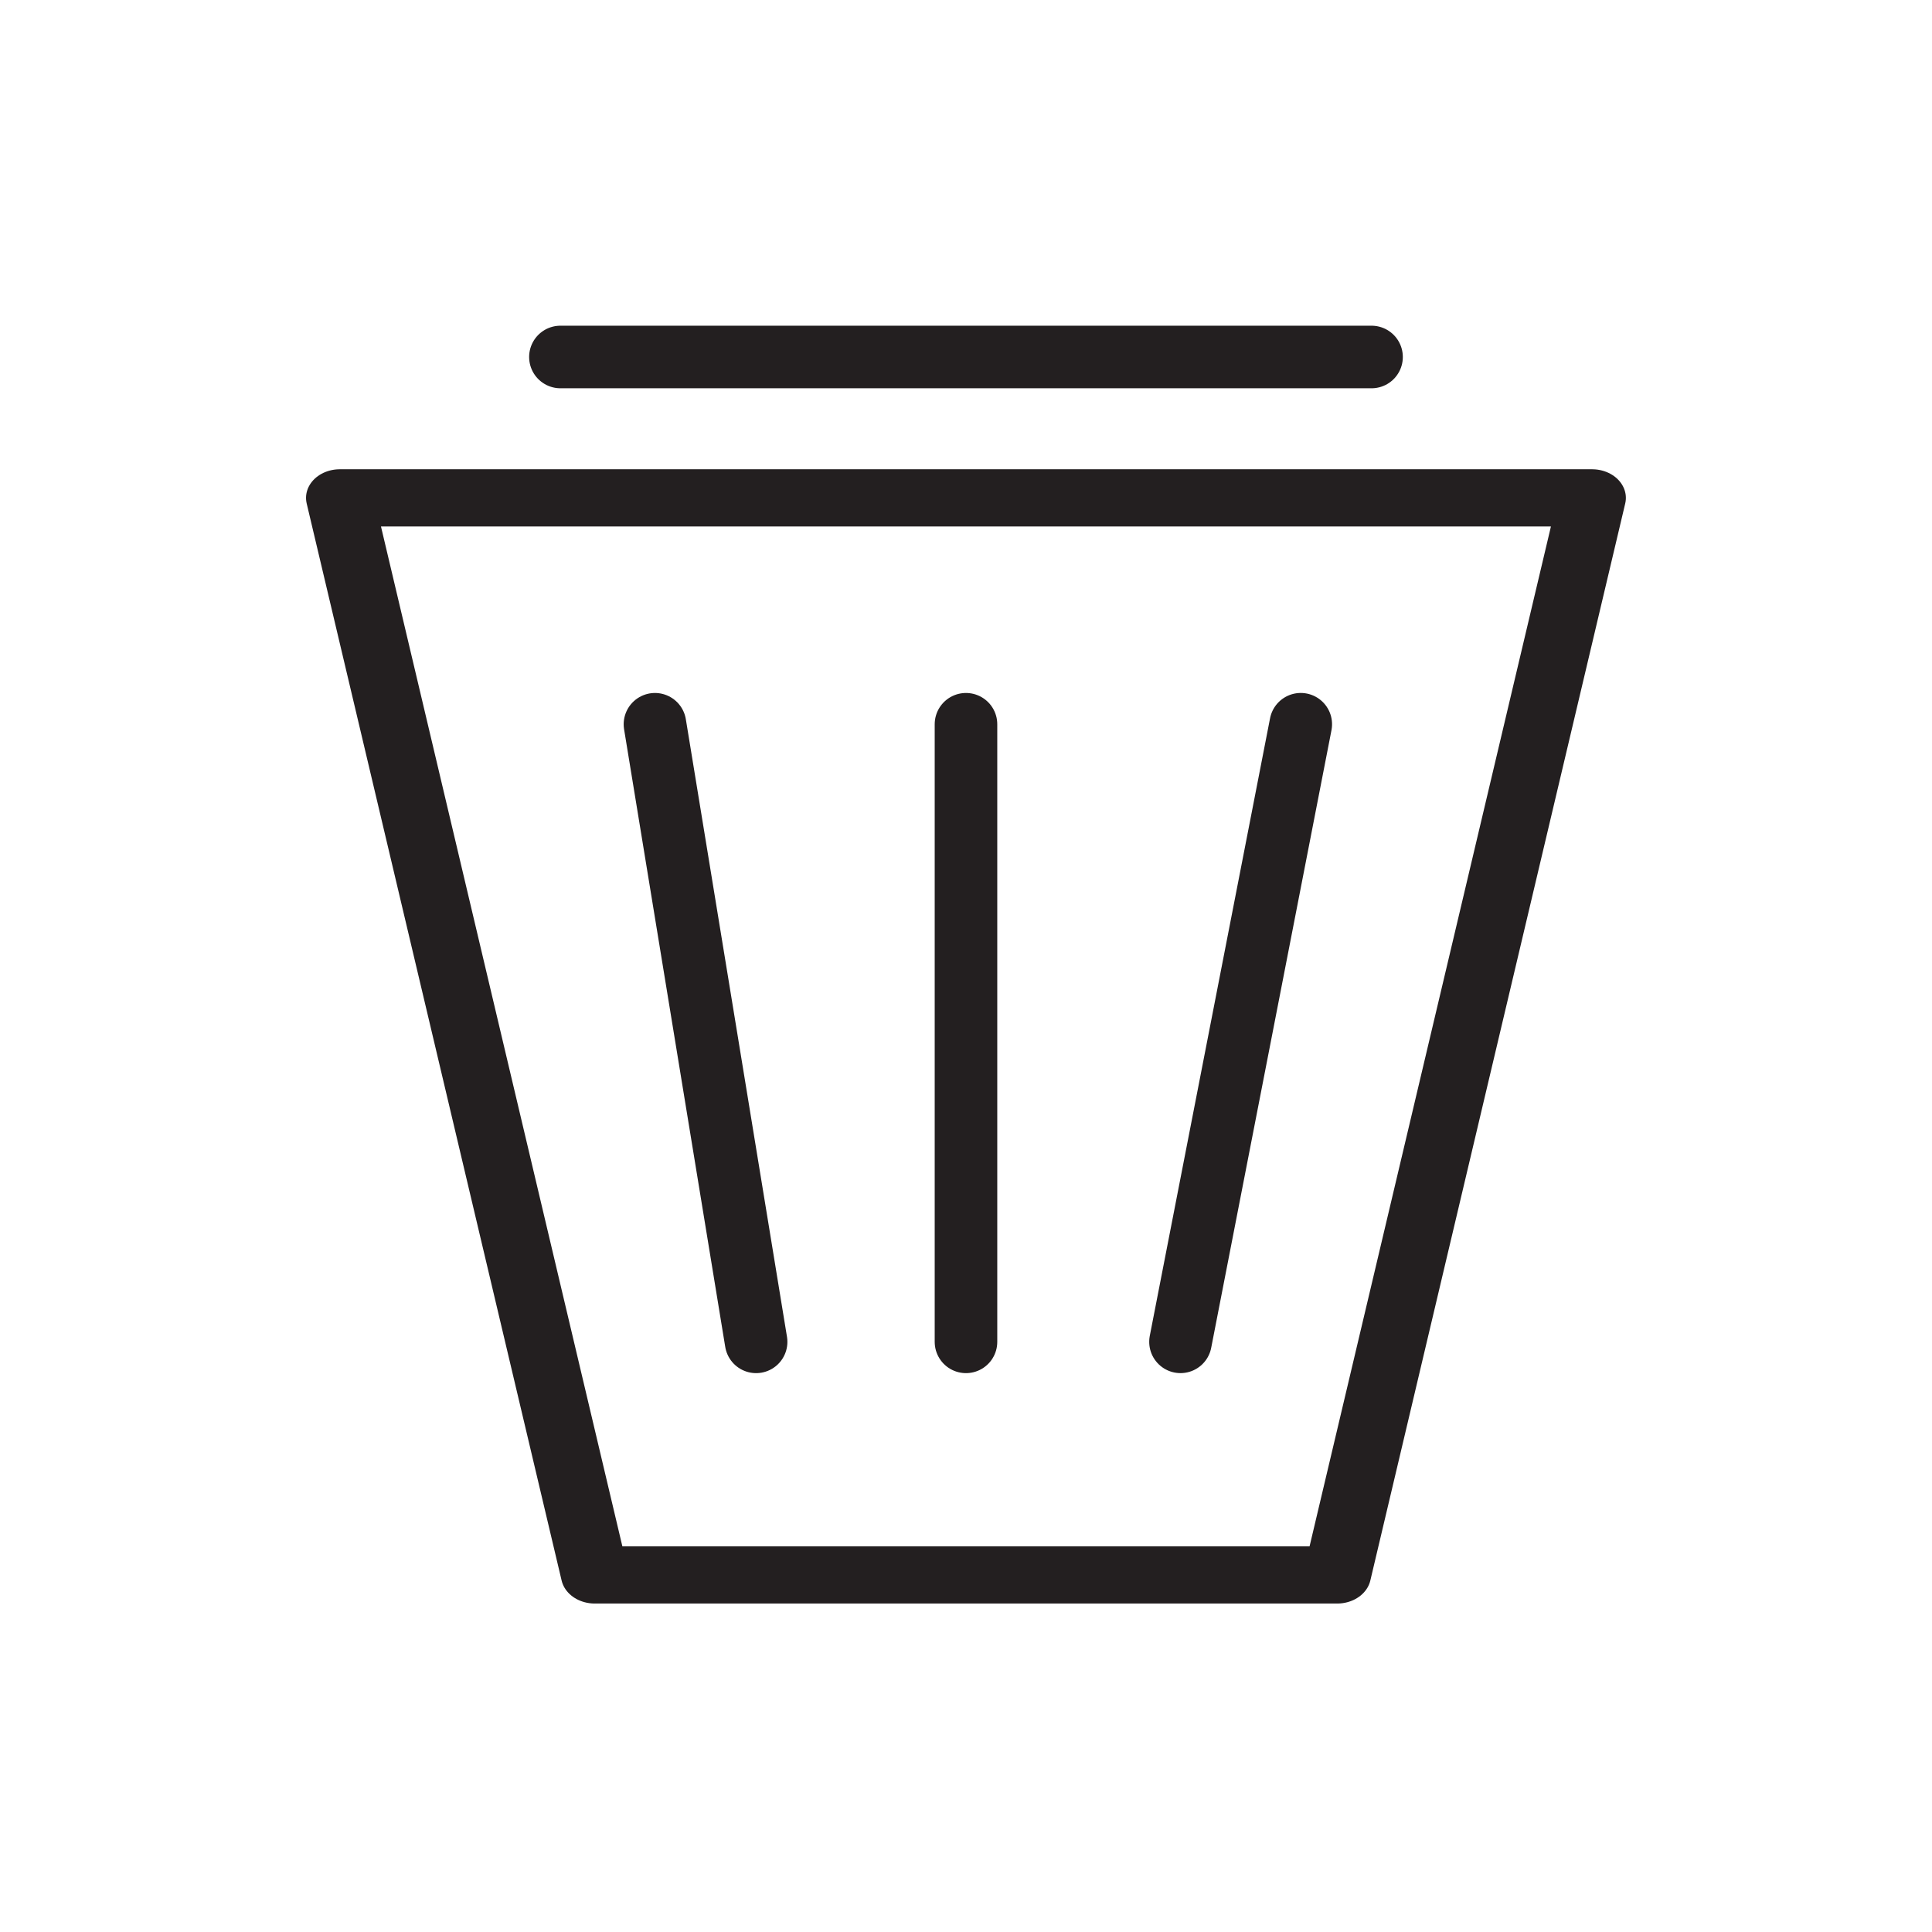
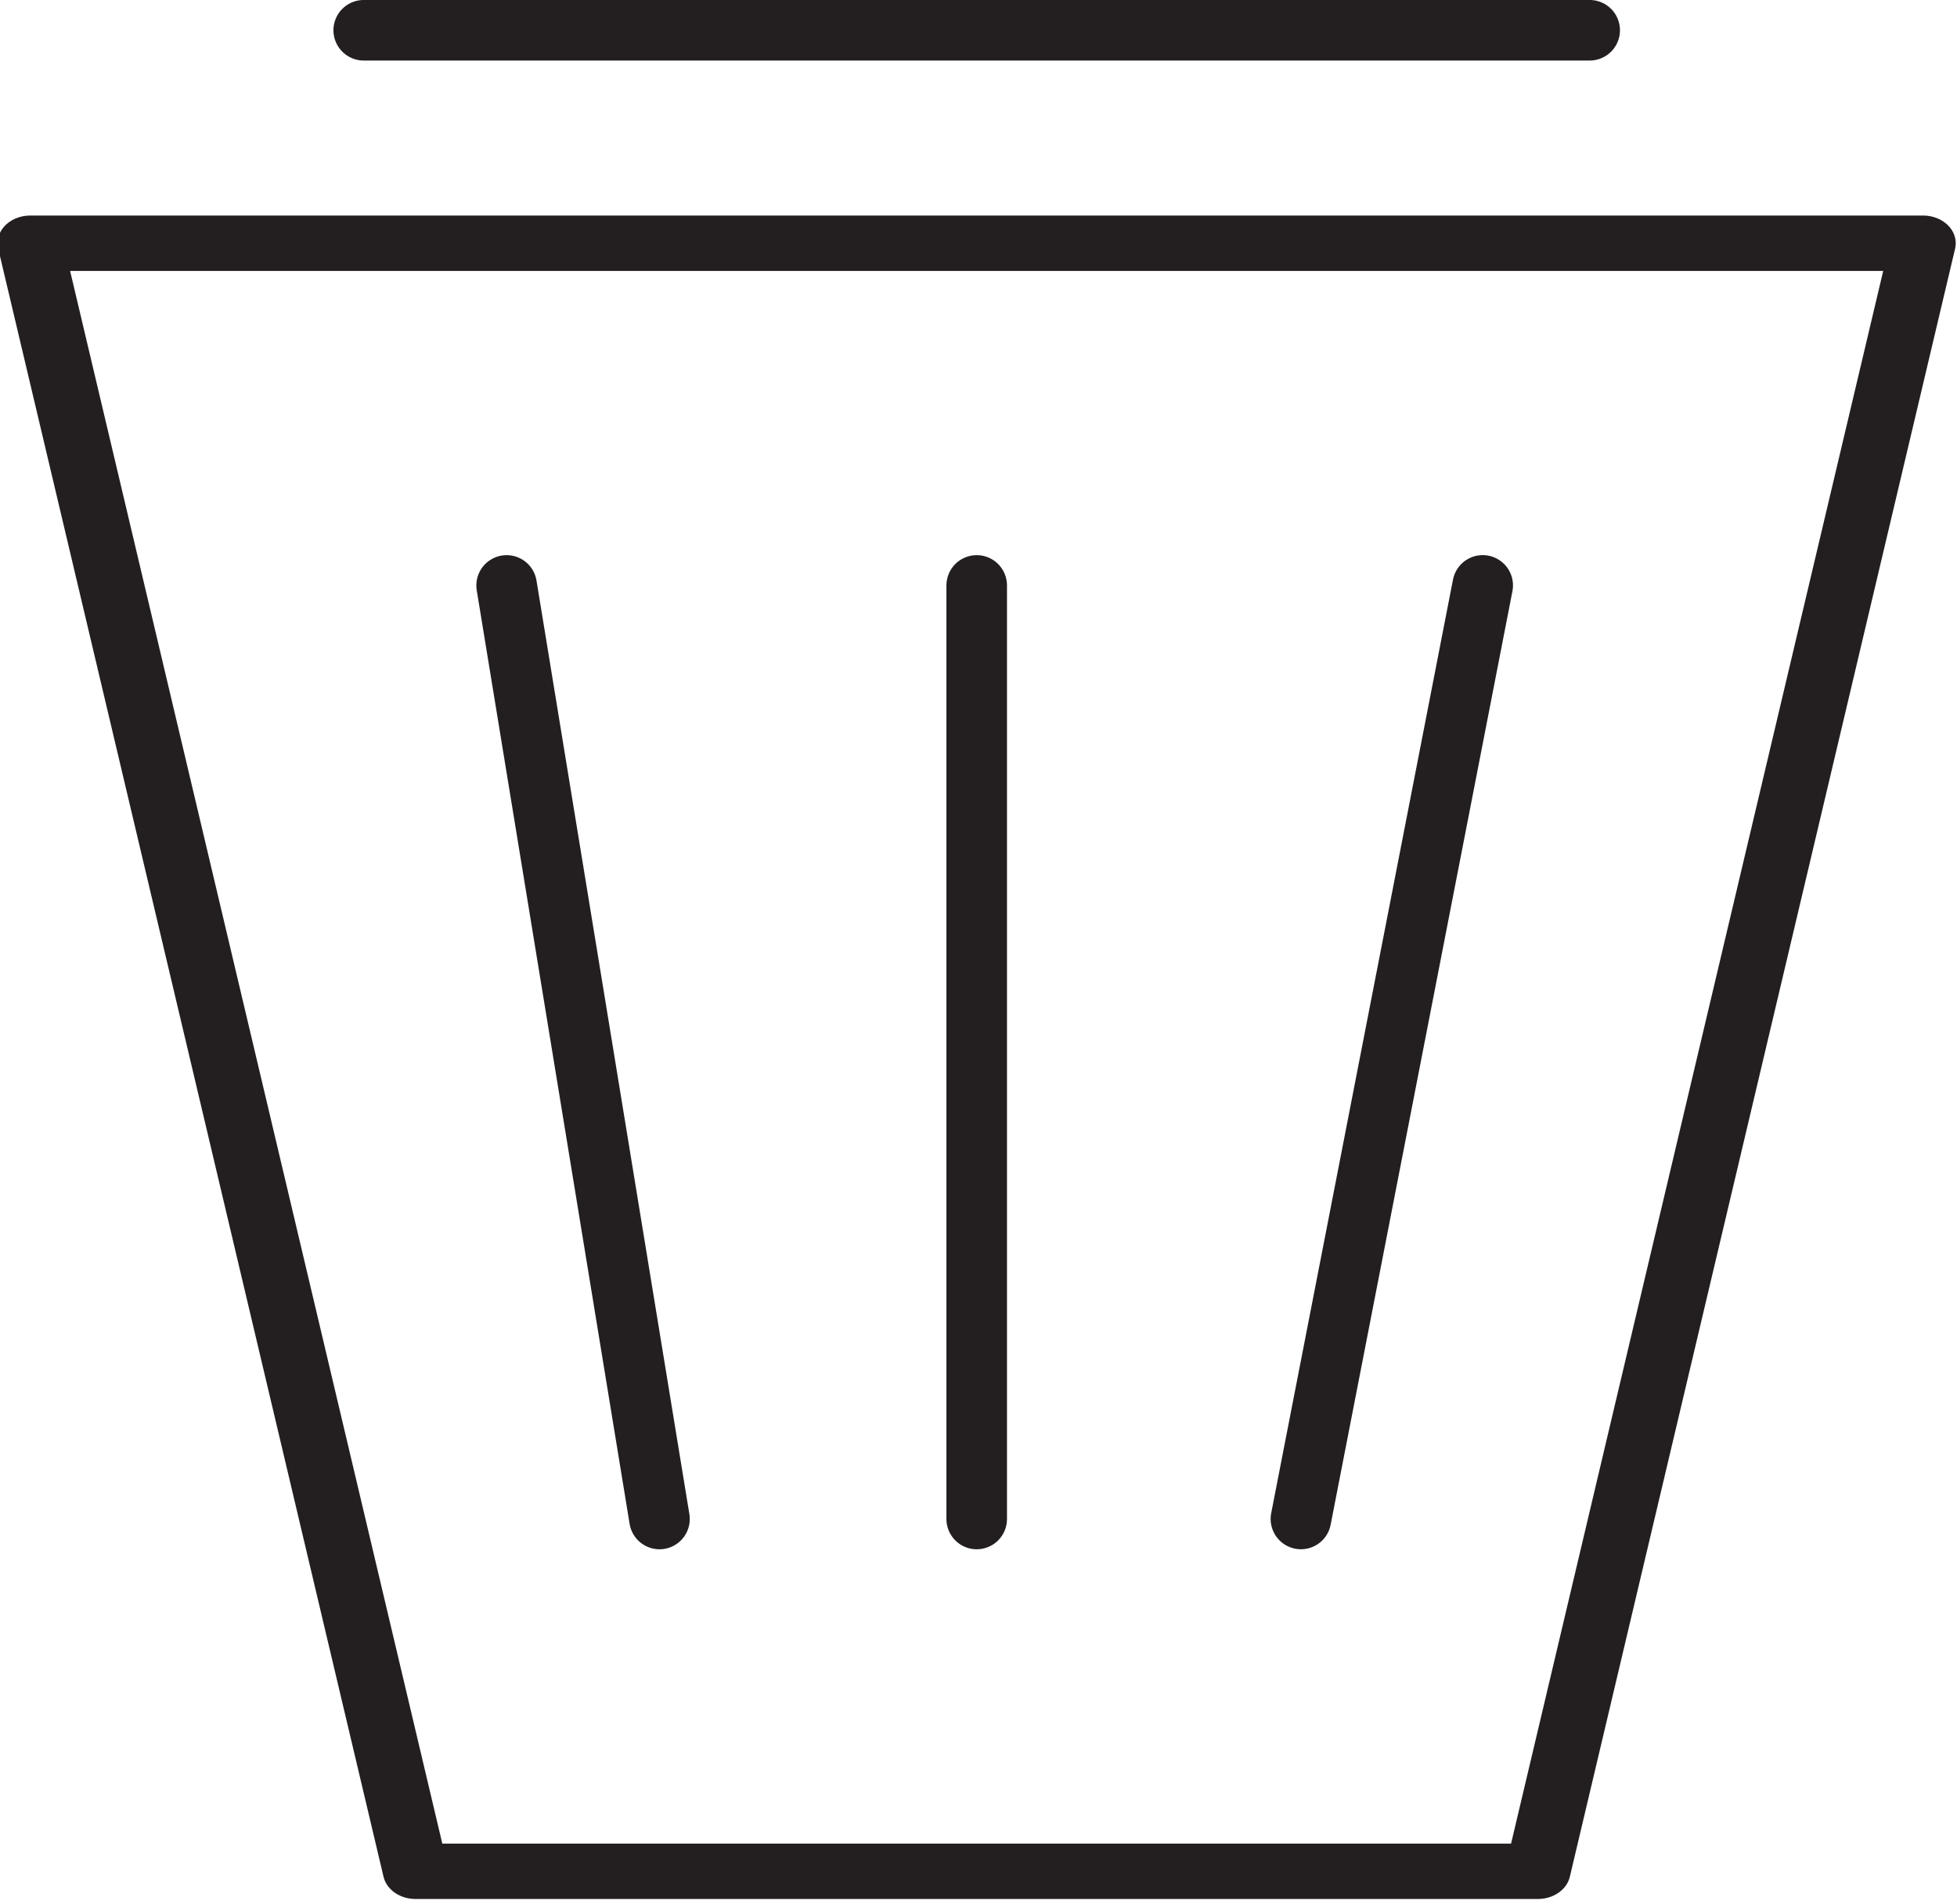
- <svg xmlns="http://www.w3.org/2000/svg" width="100%" height="100%" viewBox="0 0 386 386" version="1.1" xml:space="preserve" style="fill-rule:evenodd;clip-rule:evenodd;stroke-linecap:round;stroke-linejoin:round;stroke-miterlimit:20;">
-   <g transform="matrix(1,0,0,1,-295.276,-1067.63)">
+ <svg xmlns="http://www.w3.org/2000/svg" width="100%" height="100%" viewBox="0 0 404 393" version="1.1" xml:space="preserve" style="fill-rule:evenodd;clip-rule:evenodd;stroke-linecap:round;stroke-linejoin:round;stroke-miterlimit:20;">
+   <g transform="matrix(1,0,0,1,-283.573,-1067.35)">
    <g transform="matrix(0.4279,0,0,0.4279,509.813,626.429)">
-       <g transform="matrix(2.337,0,0,2.337,-1191.43,341.019)">
-         <rect x="295.276" y="295.276" width="385.986" height="385.986" style="fill:none;" />
-       </g>
-       <g transform="matrix(1.53836,0,0,1.53836,-2167.23,420.936)">
+       <g transform="matrix(2.40247,0,0,2.40247,-3363.48,-168.157)">
        <g transform="matrix(-1.17949,-1.44446e-16,1.22465e-16,-1,2965.01,1422.37)">
-           <path d="M1508.28,874.634L1186.02,874.634L1251.61,547.737L1442.68,547.737L1508.28,874.634Z" style="fill:none;stroke:rgb(35,31,32);stroke-width:17.37px;" />
+           <path d="M1508.28,874.634L1186.02,874.634L1251.61,547.737L1442.68,547.737L1508.28,874.634Z" style="fill:none;stroke:rgb(35,31,32);stroke-width:11.12px;" />
        </g>
        <g transform="matrix(1,-1.38778e-17,-1.38778e-17,1,2.5394,5.3574)">
-           <path d="M1279.13,611.088L1309.83,798.536" style="fill:none;stroke:rgb(35,31,32);stroke-width:18.99px;" />
+           <path d="M1279.13,611.088L1309.83,798.536" style="fill:none;stroke:rgb(35,31,32);stroke-width:12.16px;" />
        </g>
        <g transform="matrix(-0.930291,-0.366823,0.366823,-0.930291,2412.67,1845.83)">
-           <path d="M1285.98,612.942L1320.78,800.715" style="fill:none;stroke:rgb(35,31,32);stroke-width:18.99px;" />
+           <path d="M1285.98,612.942L1320.78,800.715" style="fill:none;stroke:rgb(35,31,32);stroke-width:12.16px;" />
        </g>
-         <path d="M1376.07,616.445L1376.07,803.893" style="fill:none;stroke:rgb(35,31,32);stroke-width:18.99px;" />
+         <path d="M1376.07,616.445L1376.07,803.893" style="fill:none;stroke:rgb(35,31,32);stroke-width:12.16px;" />
        <g transform="matrix(1,0,0,1,12.8126,0)">
-           <path d="M1240.16,504.974L1486.35,504.974" style="fill:none;stroke:rgb(35,31,32);stroke-width:18.99px;" />
+           <path d="M1240.16,504.974L1486.35,504.974" style="fill:none;stroke:rgb(35,31,32);stroke-width:12.16px;" />
        </g>
      </g>
    </g>
  </g>
</svg>
